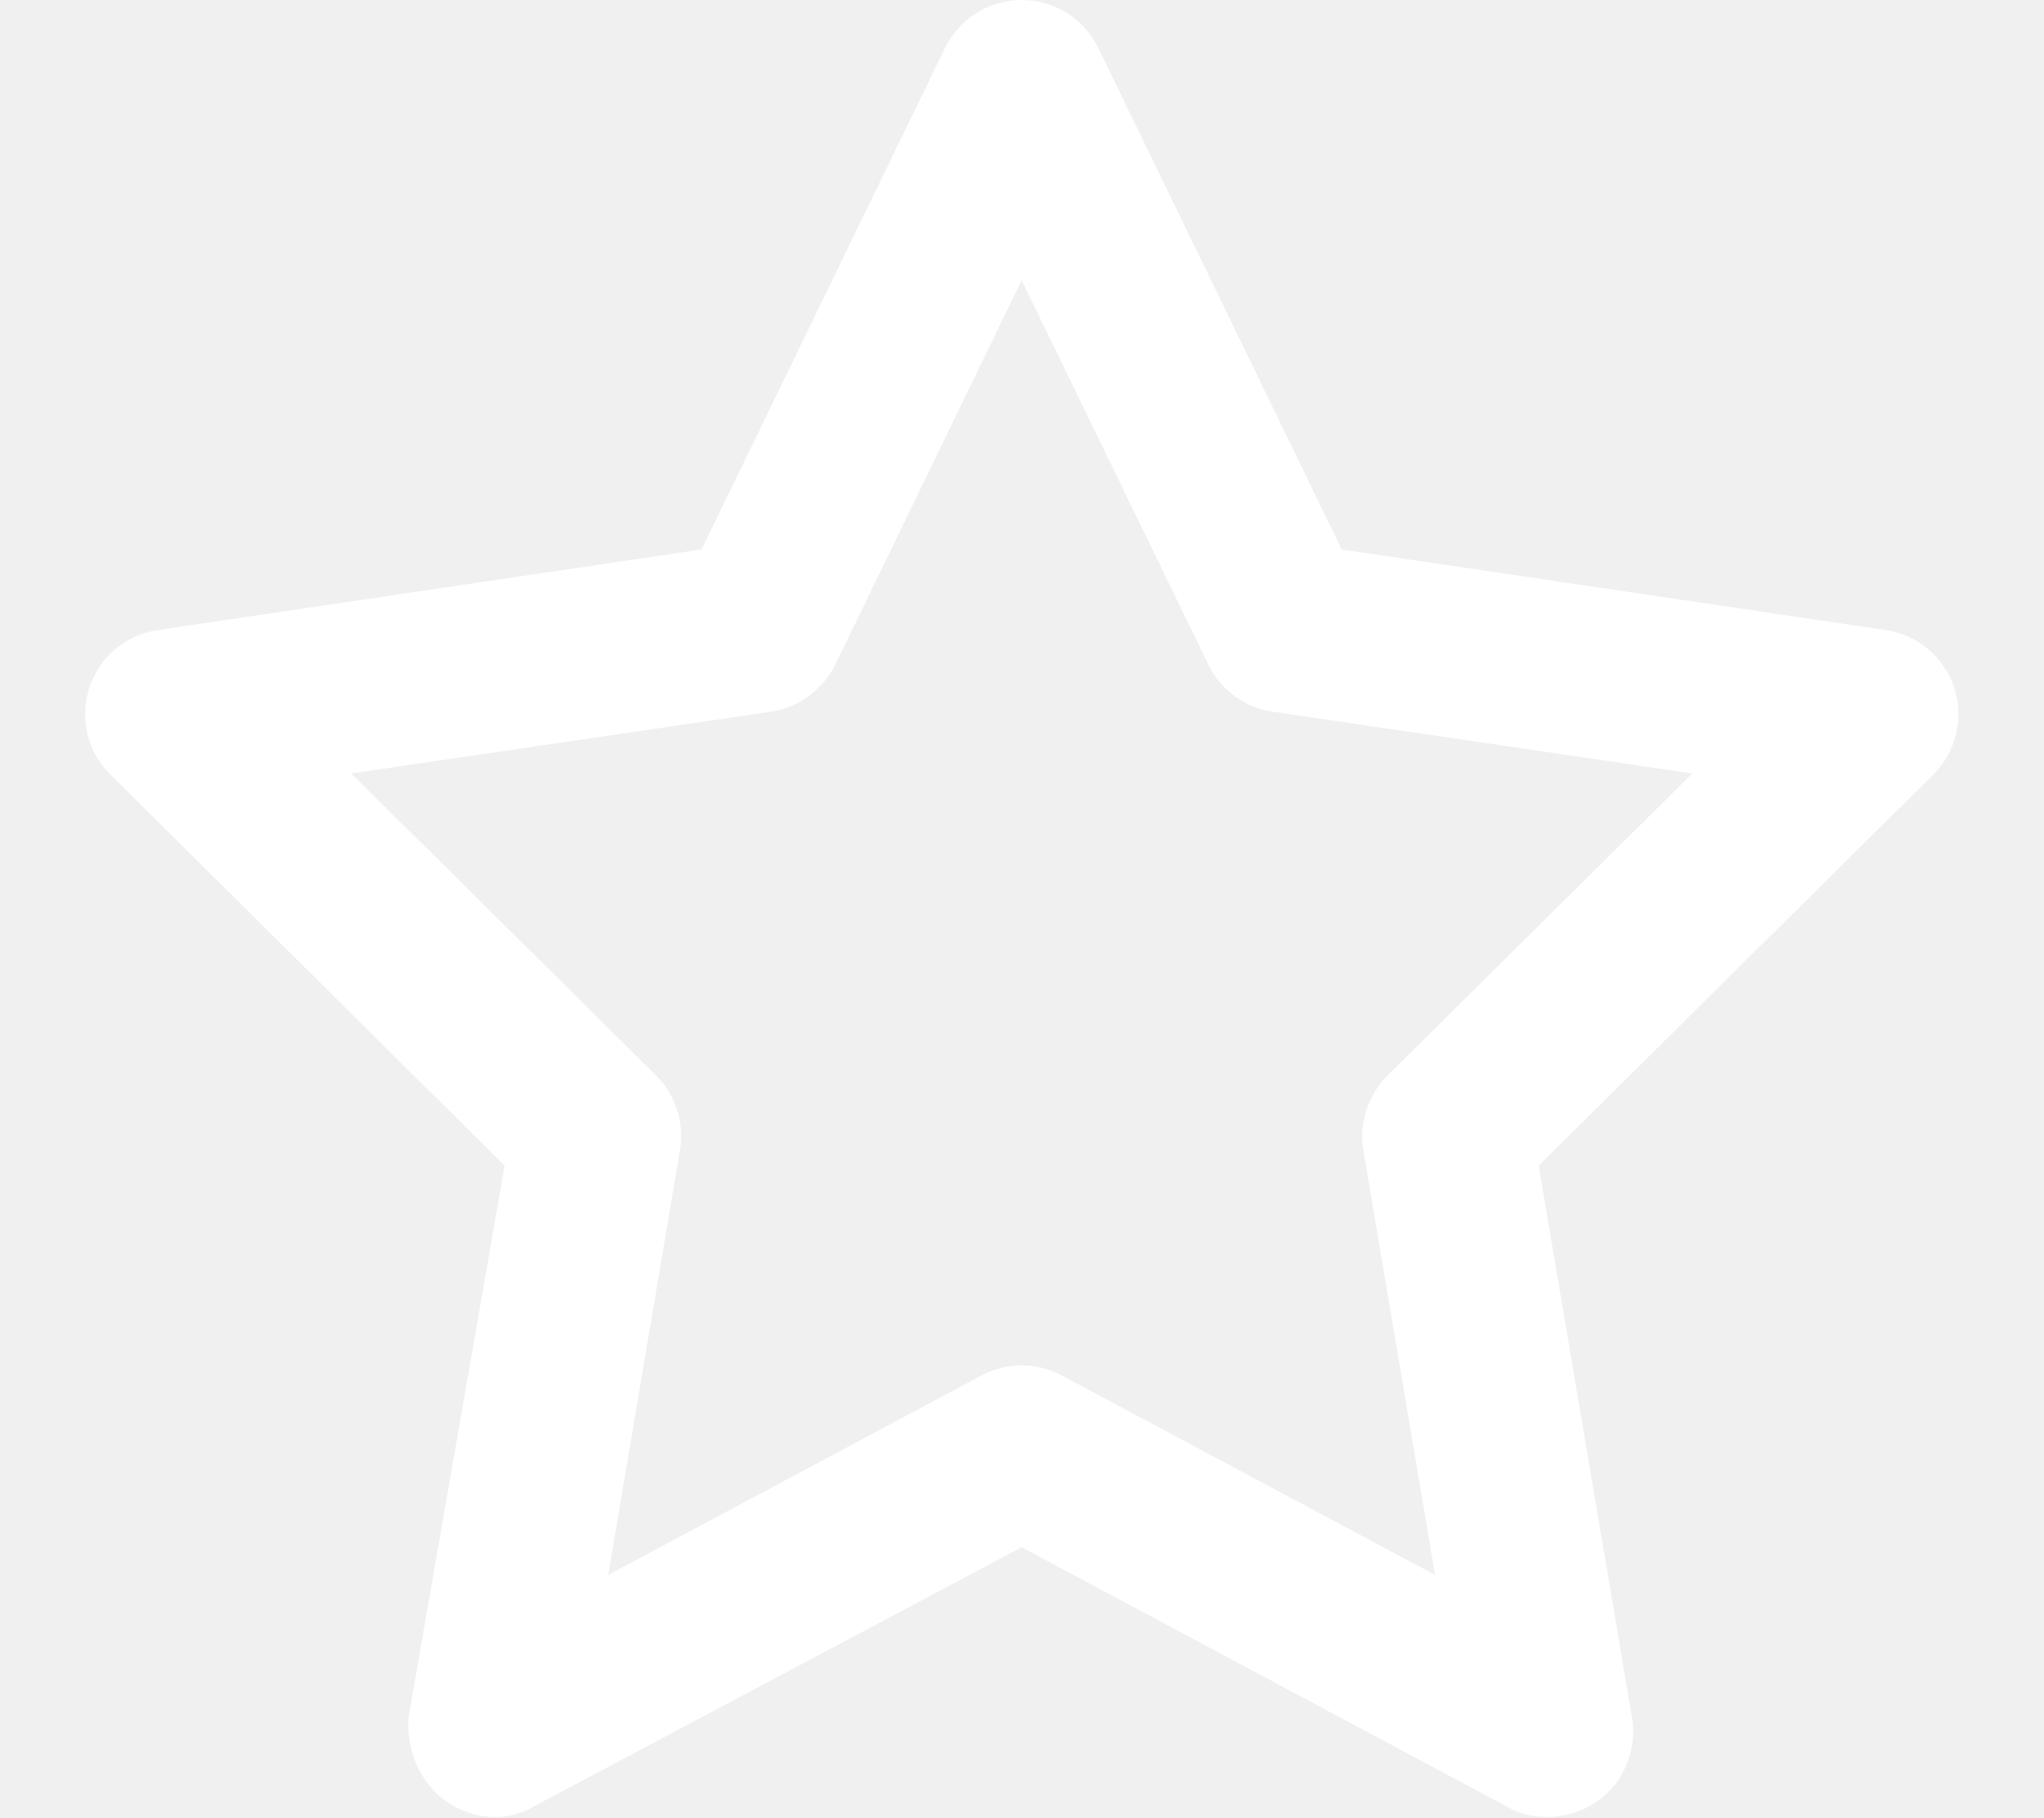
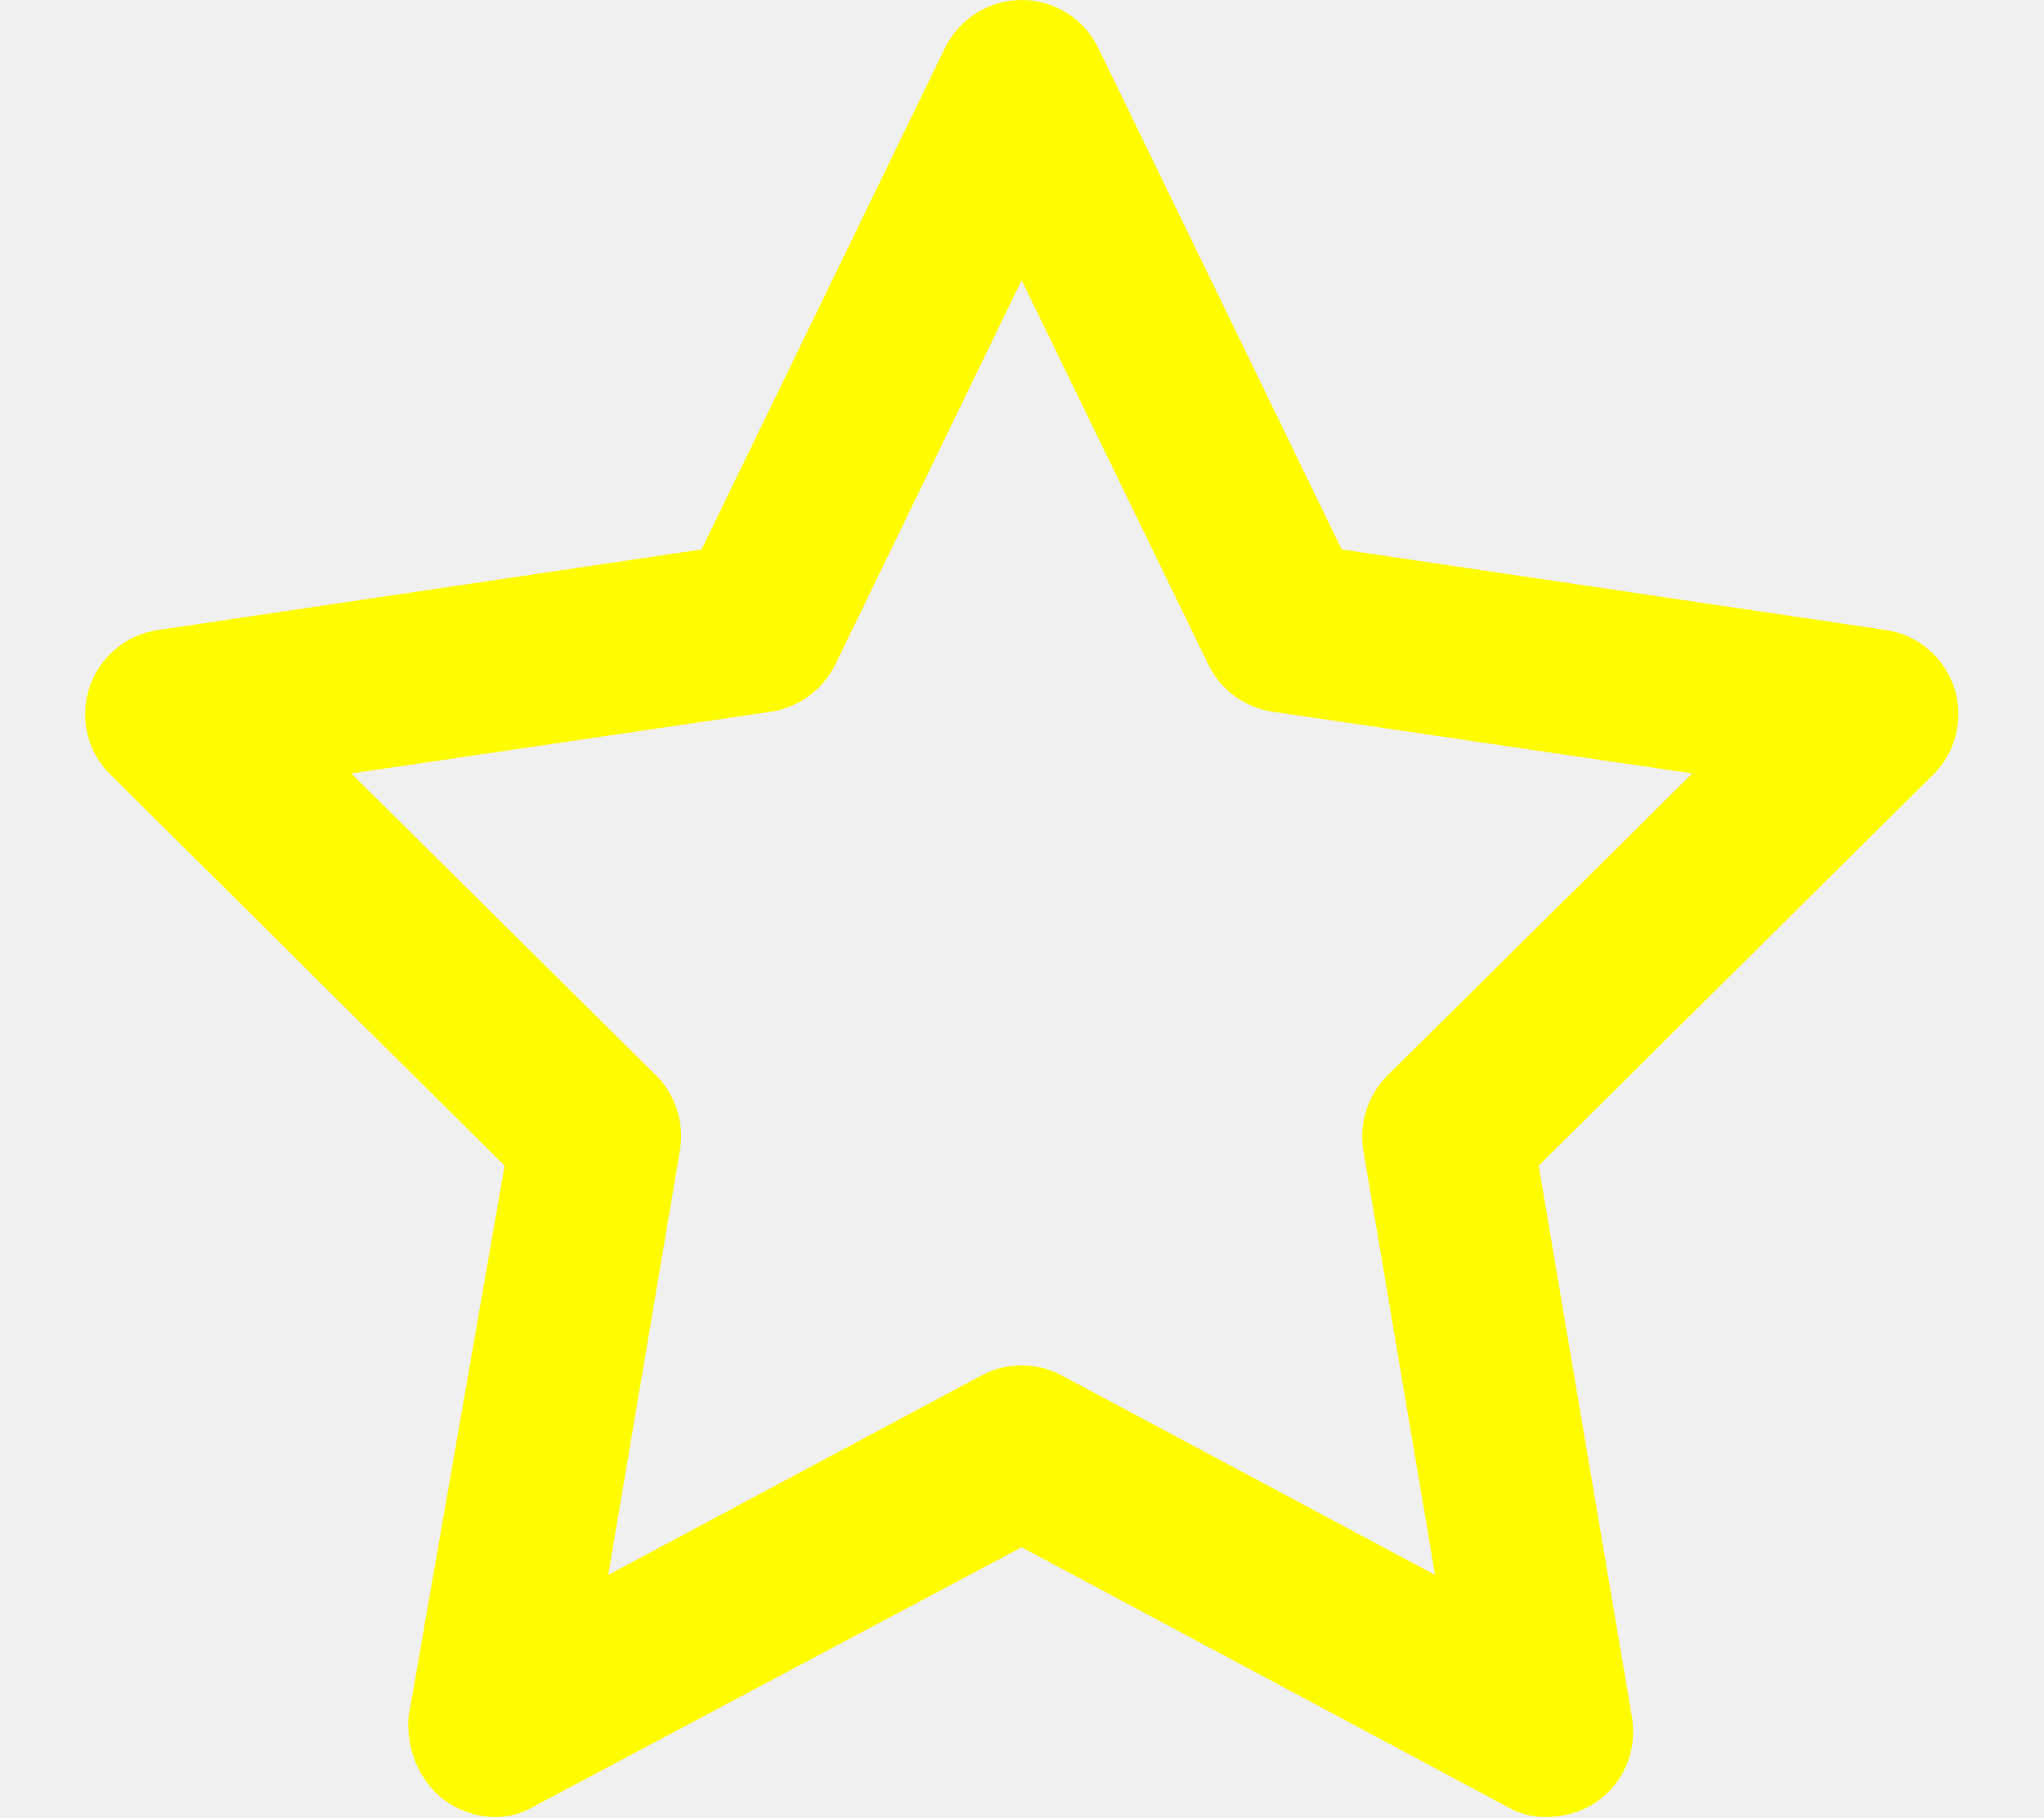
- <svg xmlns="http://www.w3.org/2000/svg" fill="#ffffff" viewBox="0 0 576 512">
+ <svg xmlns="http://www.w3.org/2000/svg" fill="#fffb00" viewBox="0 0 576 512">
  <path d="M287.9 0C297.1 0 305.5 5.25 309.5 13.52L378.1 154.8L531.4 177.5C540.4 178.8 547.8 185.1 550.7 193.7C553.5 202.4 551.2 211.9 544.8 218.2L433.6 328.4L459.9 483.9C461.4 492.9 457.7 502.1 450.2 507.4C442.8 512.7 432.1 513.4 424.9 509.1L287.9 435.9L150.1 509.1C142.9 513.4 133.1 512.7 125.6 507.4C118.2 502.1 114.5 492.9 115.1 483.9L142.2 328.4L31.11 218.2C24.65 211.9 22.36 202.4 25.2 193.7C28.03 185.1 35.5 178.8 44.49 177.5L197.7 154.8L266.3 13.52C270.4 5.249 278.7 0 287.9 0L287.9 0zM287.9 78.95L235.4 187.2C231.9 194.3 225.1 199.3 217.3 200.5L98.98 217.9L184.9 303C190.4 308.5 192.9 316.4 191.6 324.1L171.4 443.7L276.6 387.5C283.7 383.7 292.2 383.7 299.2 387.5L404.4 443.7L384.2 324.1C382.9 316.4 385.5 308.5 391 303L476.9 217.9L358.6 200.5C350.7 199.3 343.9 194.3 340.5 187.2L287.9 78.95z" />
</svg>
